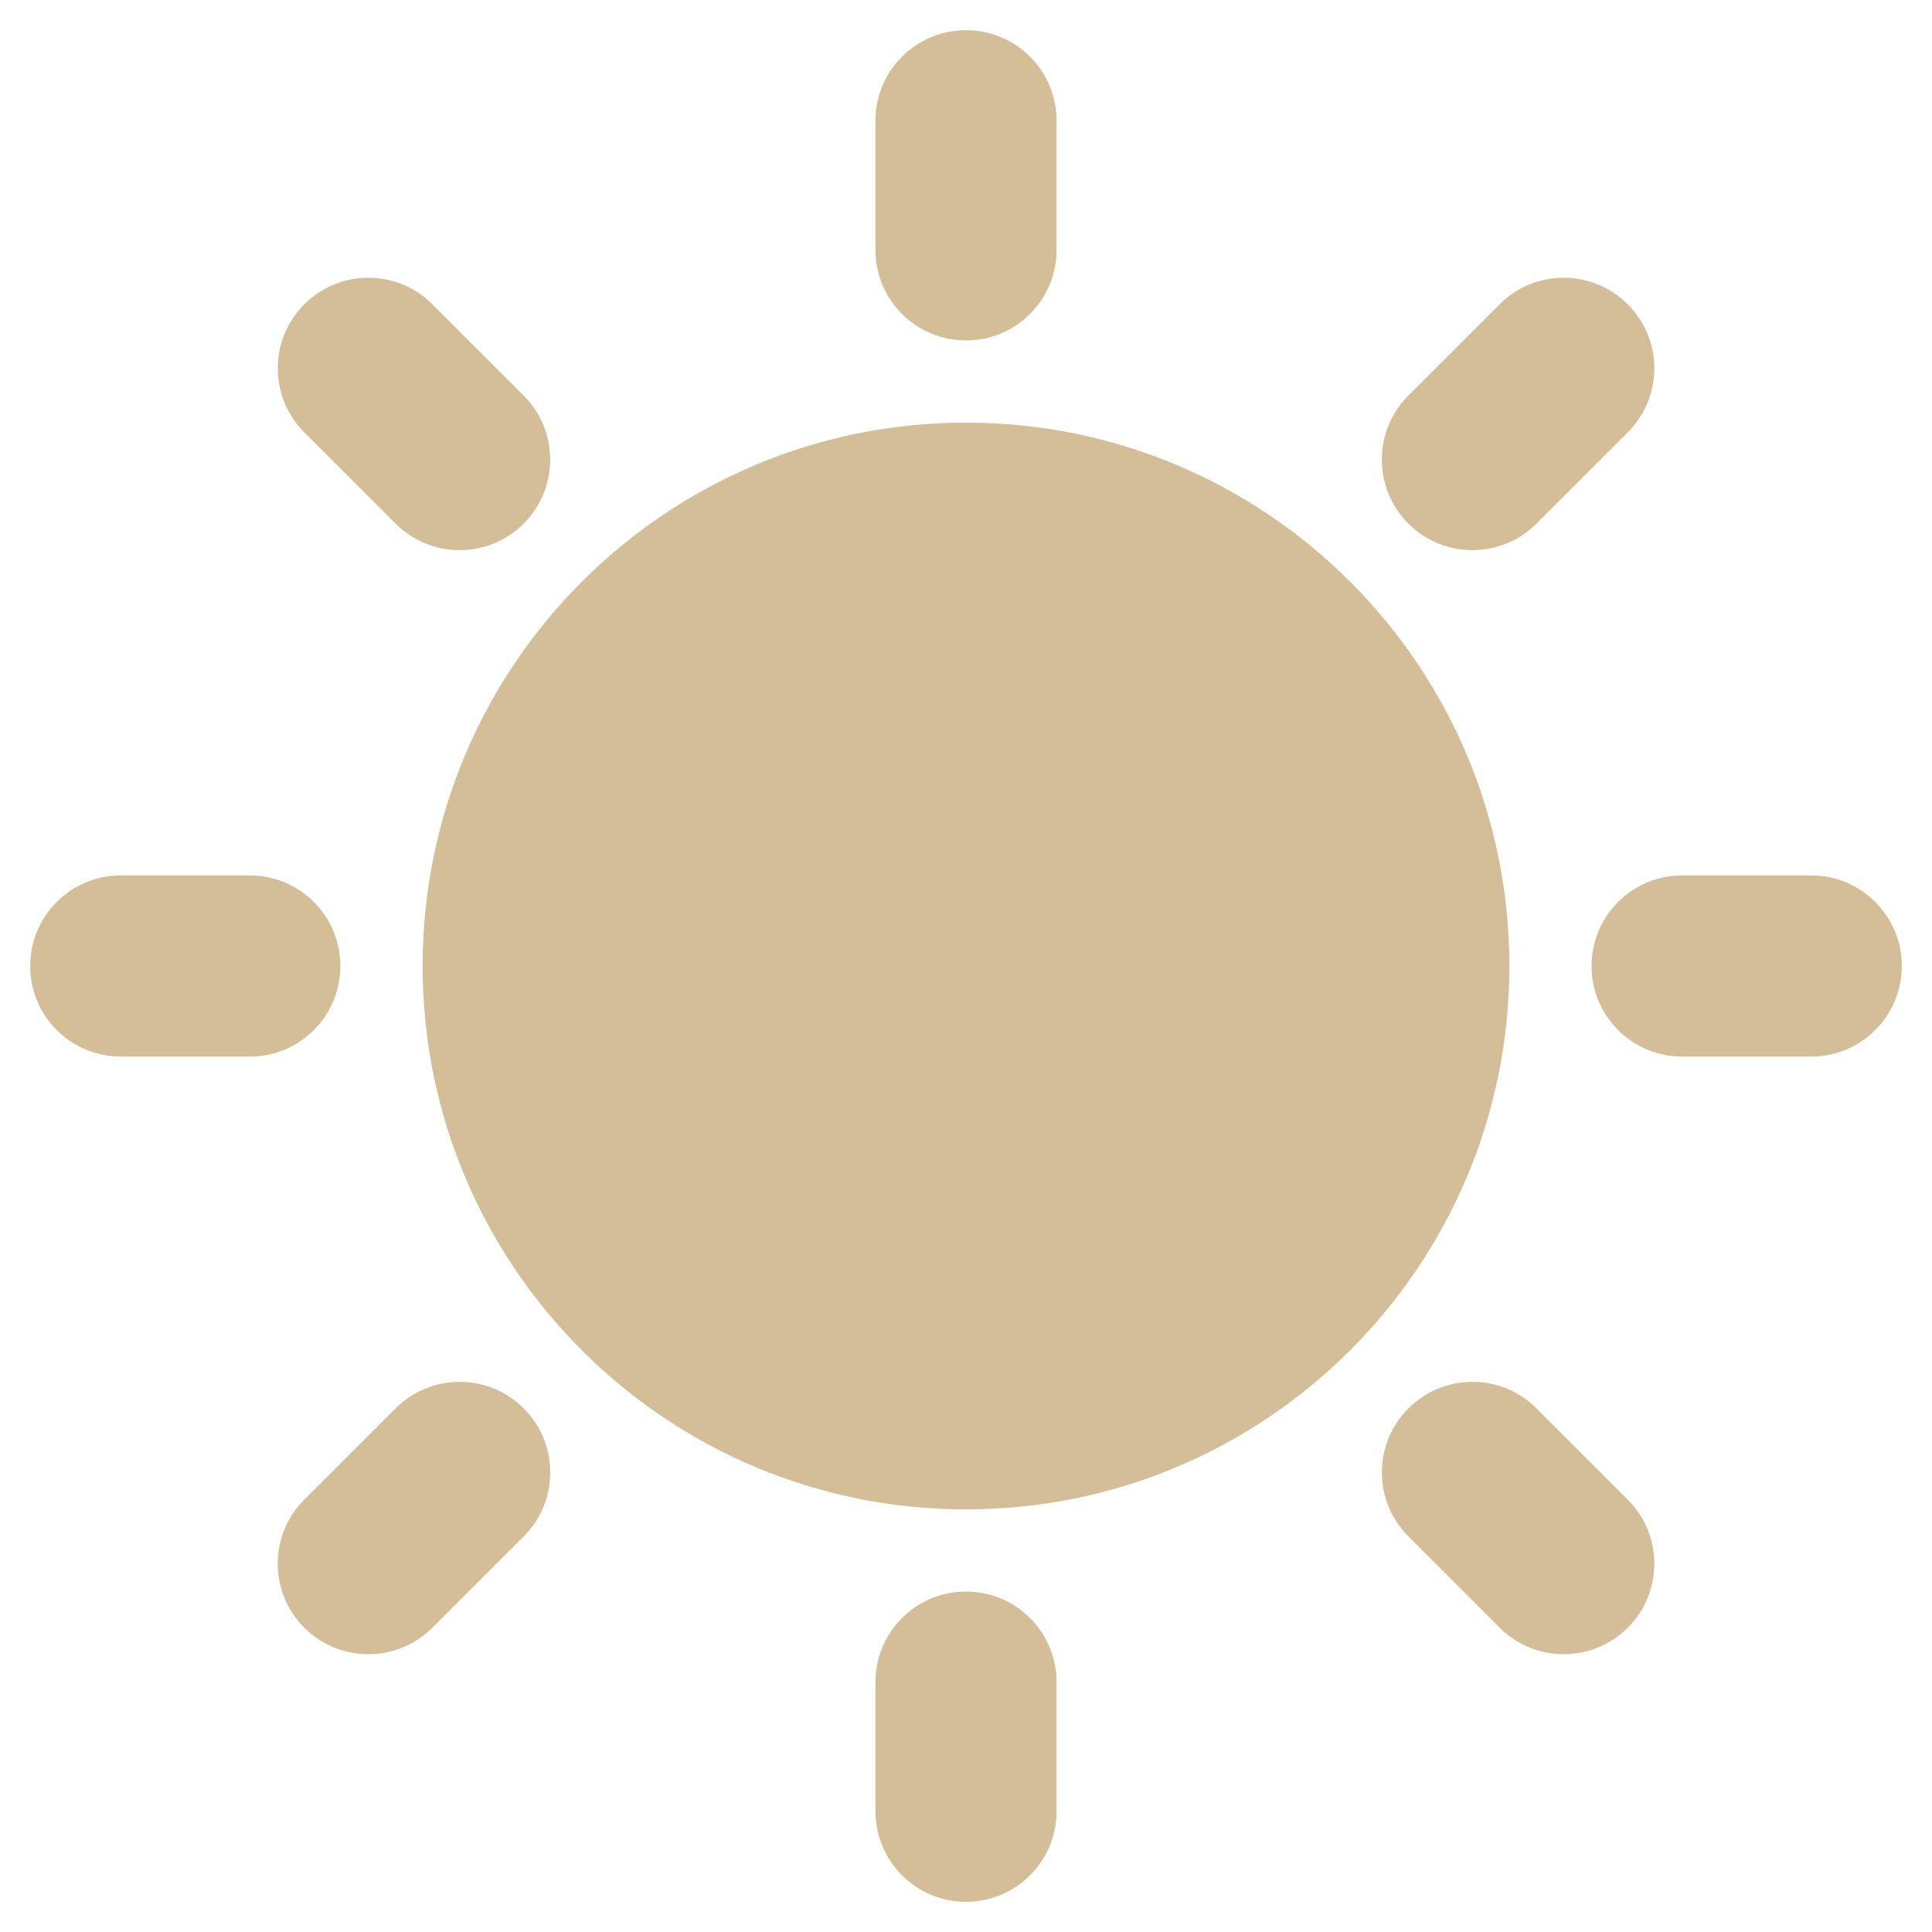
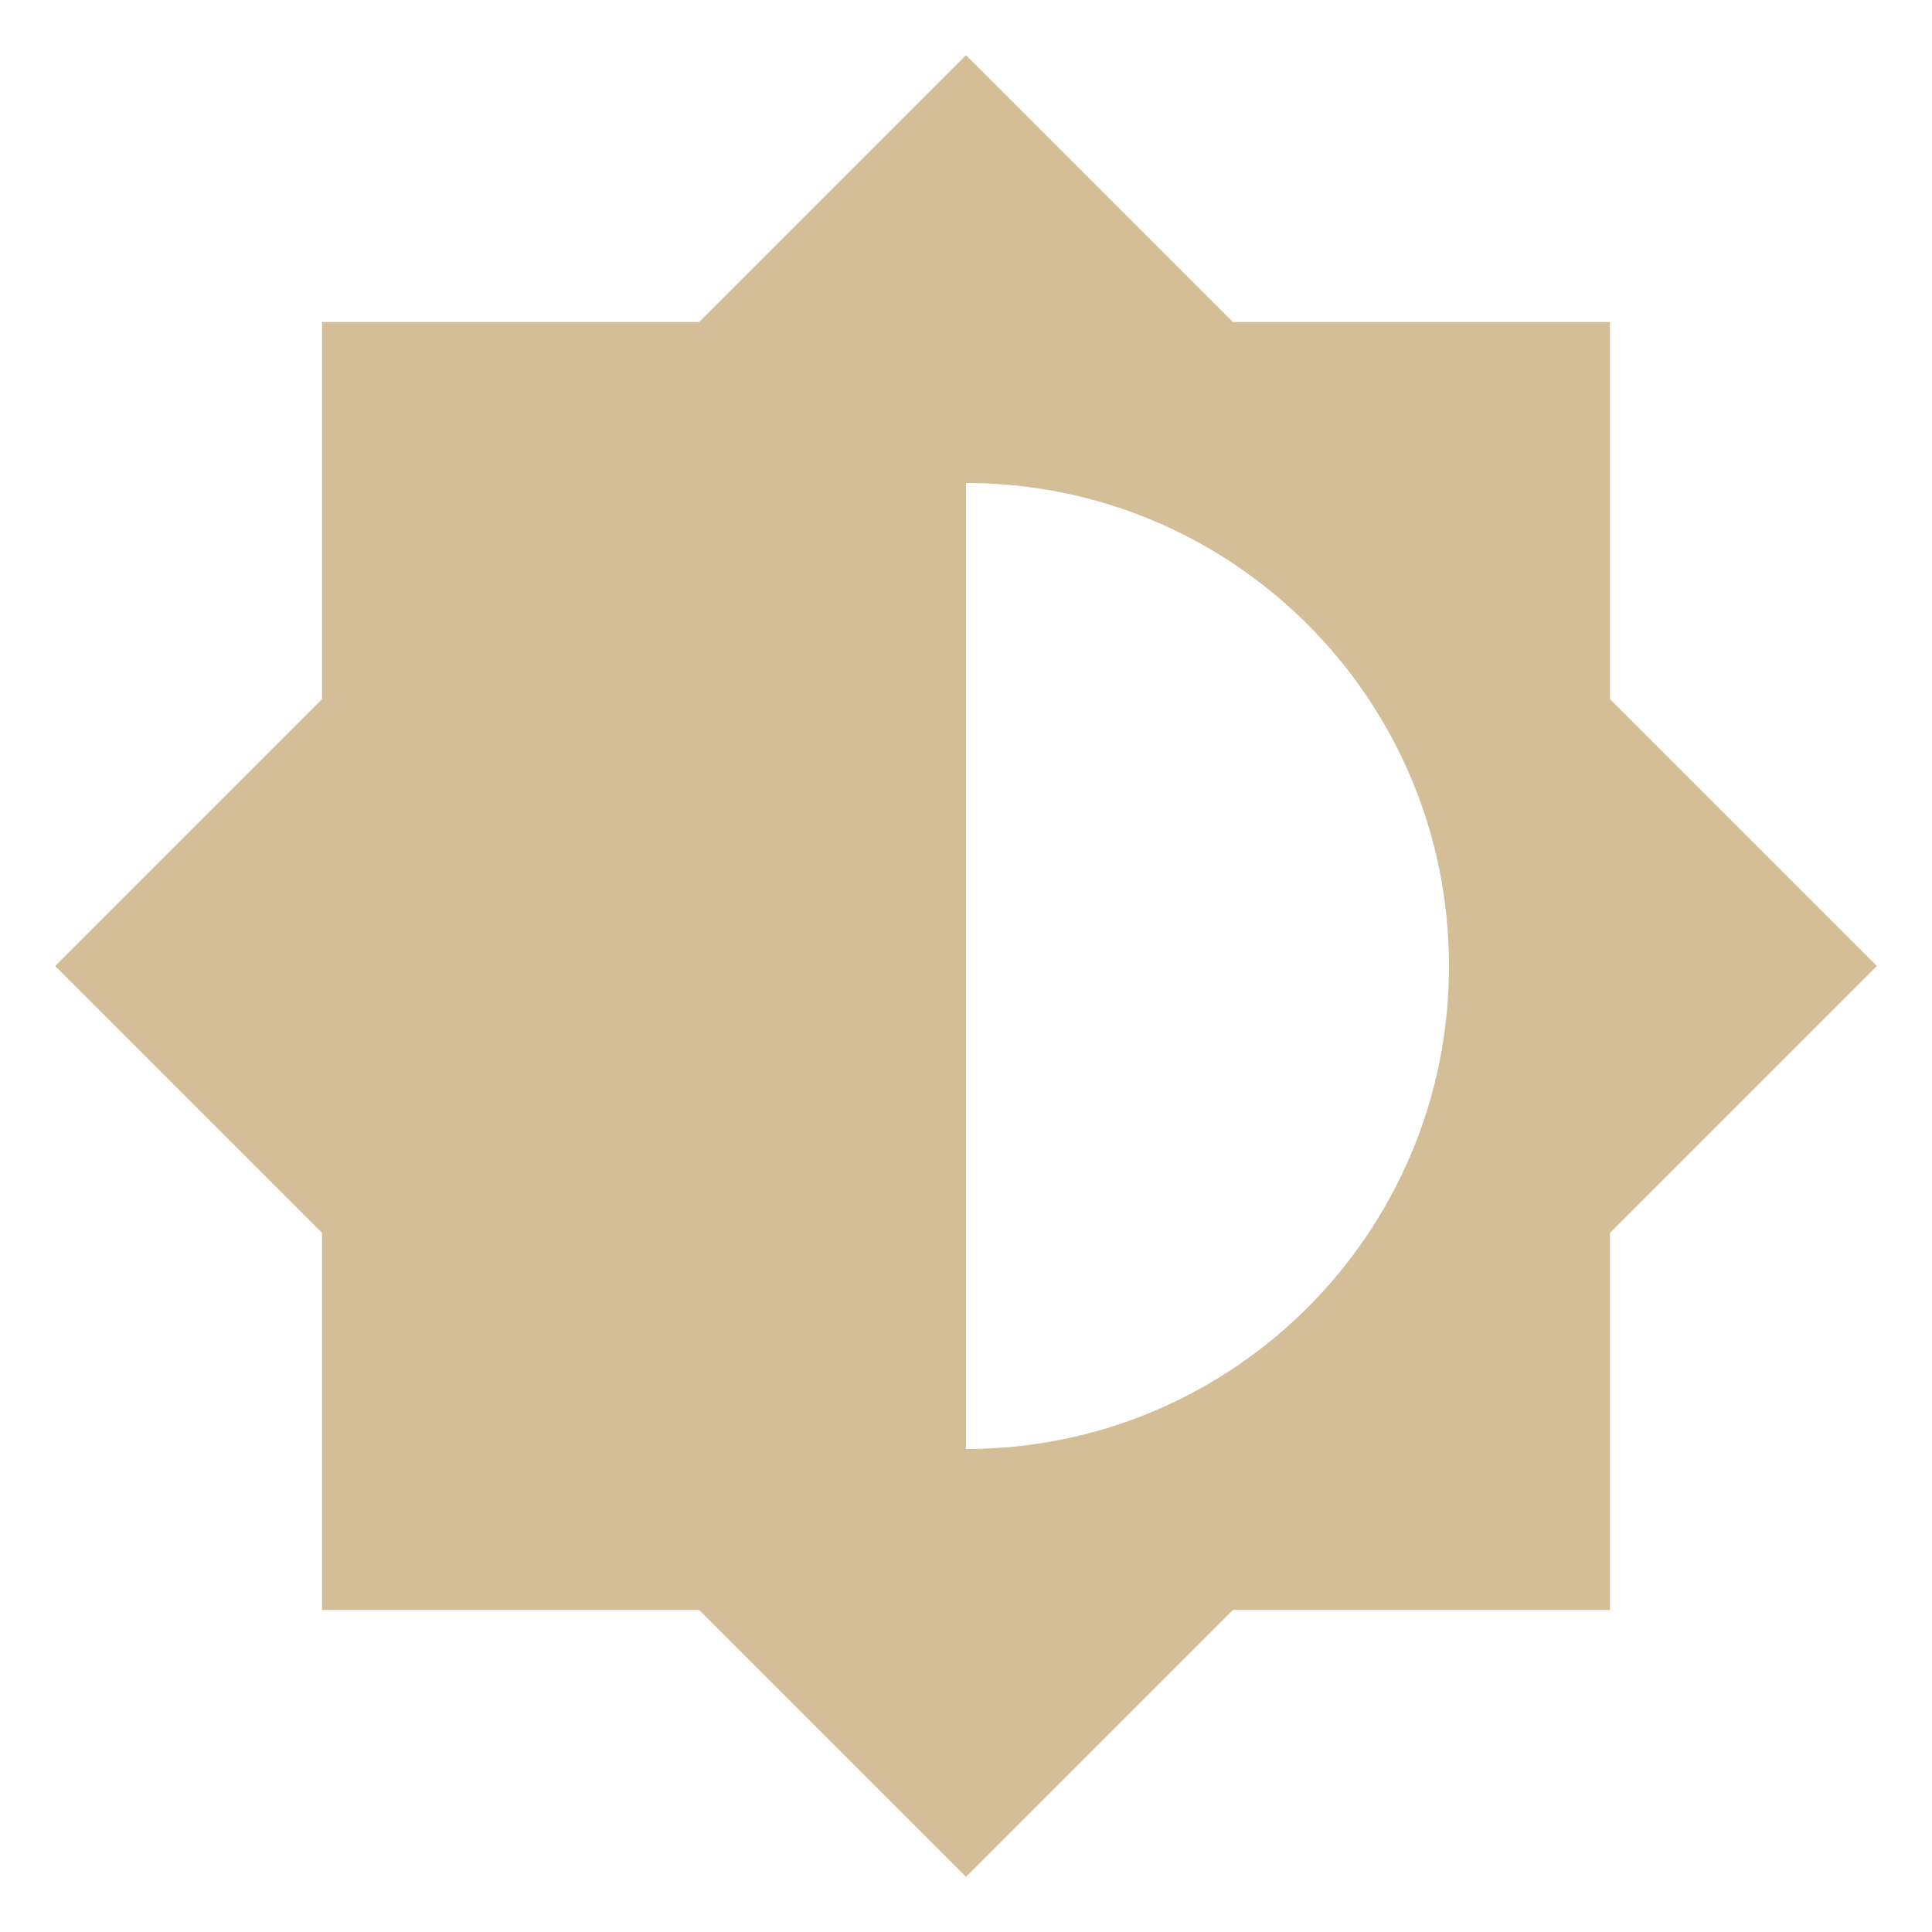
- <svg xmlns="http://www.w3.org/2000/svg" width="32" height="32">
-   <g>
-     <rect fill="none" id="canvas_background" height="402" width="582" y="-1" x="-1" />
-   </g>
-   <g>
-     <circle stroke="null" fill="#d4be98" id="svg_2" r="9" cy="16" cx="16" />
-     <path fill="#d4be98" id="svg_3" d="m17.5,4.139l0,-2.139c0,-0.828 -0.671,-1.5 -1.5,-1.5s-1.5,0.672 -1.5,1.5l0,2.139c0,0.828 0.671,1.5 1.5,1.5s1.5,-0.672 1.5,-1.5z" />
-     <path fill="#d4be98" id="svg_4" d="m8.674,8.673c0.585,-0.586 0.585,-1.536 -0,-2.121l-1.512,-1.512c-0.586,-0.586 -1.536,-0.586 -2.122,0c-0.585,0.586 -0.585,1.536 0,2.121l1.512,1.512c0.293,0.293 0.677,0.439 1.061,0.439s0.768,-0.146 1.061,-0.439z" />
-     <path fill="#d4be98" id="svg_5" d="m2,17.5l2.138,0c0.829,0 1.5,-0.672 1.5,-1.5s-0.671,-1.5 -1.5,-1.5l-2.138,0c-0.829,0 -1.5,0.672 -1.5,1.5s0.671,1.5 1.5,1.5z" />
-     <path fill="#d4be98" id="svg_6" d="m5.04,26.96c0.293,0.293 0.677,0.439 1.061,0.439s0.768,-0.146 1.061,-0.439l1.512,-1.512c0.586,-0.585 0.586,-1.535 0,-2.121c-0.586,-0.586 -1.536,-0.586 -2.122,0l-1.512,1.512c-0.586,0.585 -0.586,1.535 -0.001,2.121z" />
-     <path fill="#d4be98" id="svg_7" d="m14.5,27.861l0,2.139c0,0.828 0.671,1.5 1.5,1.5s1.5,-0.672 1.5,-1.5l0,-2.139c0,-0.828 -0.671,-1.5 -1.5,-1.5s-1.5,0.672 -1.5,1.5z" />
-     <path fill="#d4be98" id="svg_8" d="m24.839,26.96c0.293,0.293 0.677,0.439 1.061,0.439s0.768,-0.146 1.061,-0.439c0.586,-0.586 0.586,-1.535 0,-2.121l-1.512,-1.512c-0.586,-0.586 -1.535,-0.586 -2.121,0s-0.586,1.535 0,2.121l1.512,1.512z" />
-     <path fill="#d4be98" id="svg_9" d="m30,14.5l-2.139,0c-0.828,0 -1.5,0.672 -1.5,1.5s0.672,1.5 1.5,1.5l2.139,0c0.828,0 1.5,-0.672 1.5,-1.5s-0.672,-1.5 -1.5,-1.5z" />
-     <path fill="#d4be98" id="svg_10" d="m26.96,5.04c-0.586,-0.586 -1.535,-0.586 -2.121,0l-1.512,1.512c-0.586,0.586 -0.586,1.535 0,2.121c0.293,0.293 0.677,0.439 1.061,0.439s0.768,-0.146 1.061,-0.439l1.512,-1.512c0.586,-0.586 0.586,-1.535 -0,-2.121z" />
-   </g>
+ <svg xmlns="http://www.w3.org/2000/svg" height="48" viewBox="0 0 48 48" width="48">
+   <path d="M0 0h48v48h-48z" fill="none" />
+   <path fill="#d4be98" d="M40 30.63l6.63-6.63-6.63-6.63v-9.37h-9.37l-6.63-6.63-6.63 6.63h-9.37v9.37l-6.63 6.63 6.63 6.63v9.37h9.37l6.63 6.63 6.63-6.63h9.37v-9.37zm-16 5.37v-24c6.63 0 12 5.37 12 12s-5.37 12-12 12z" />
</svg>
